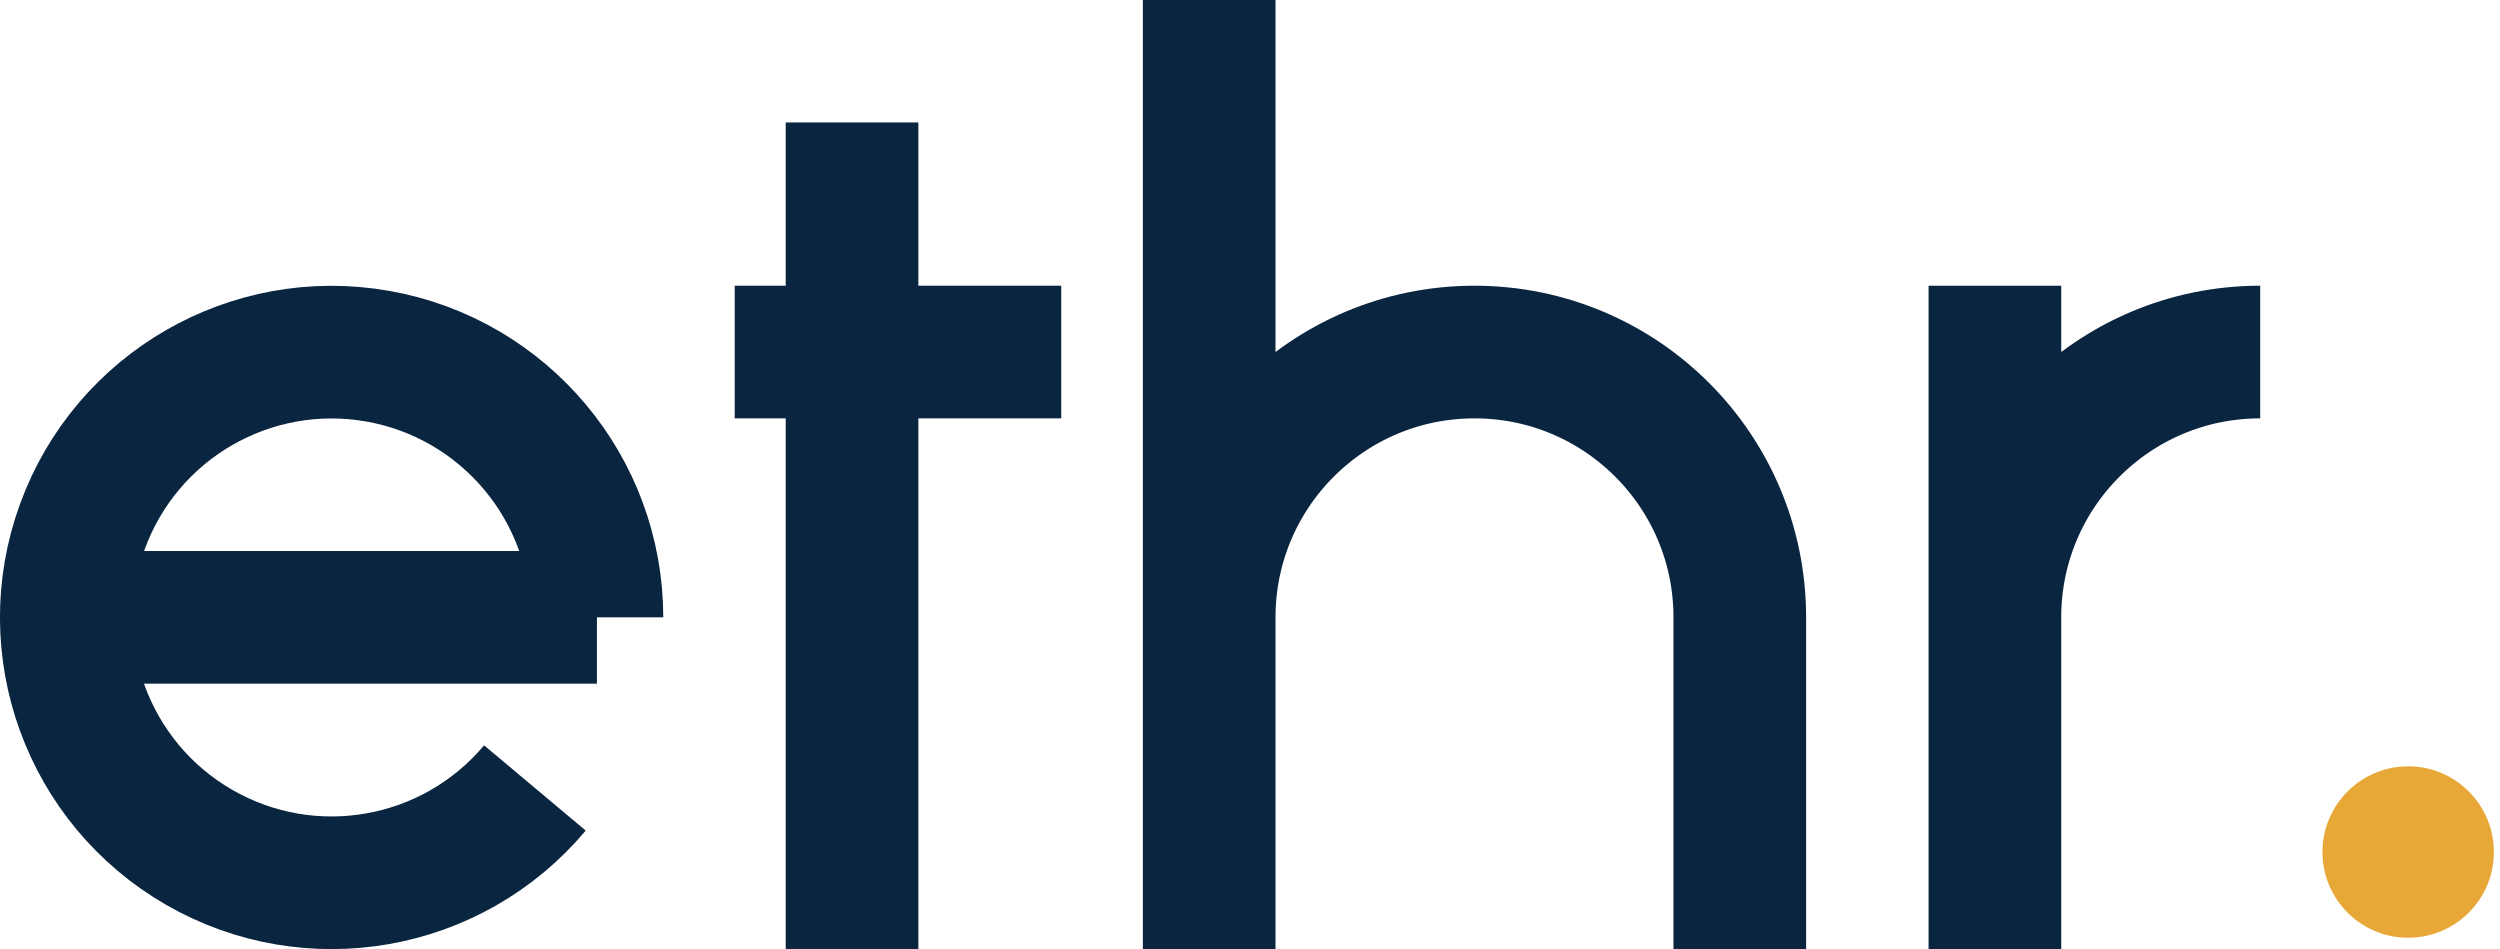
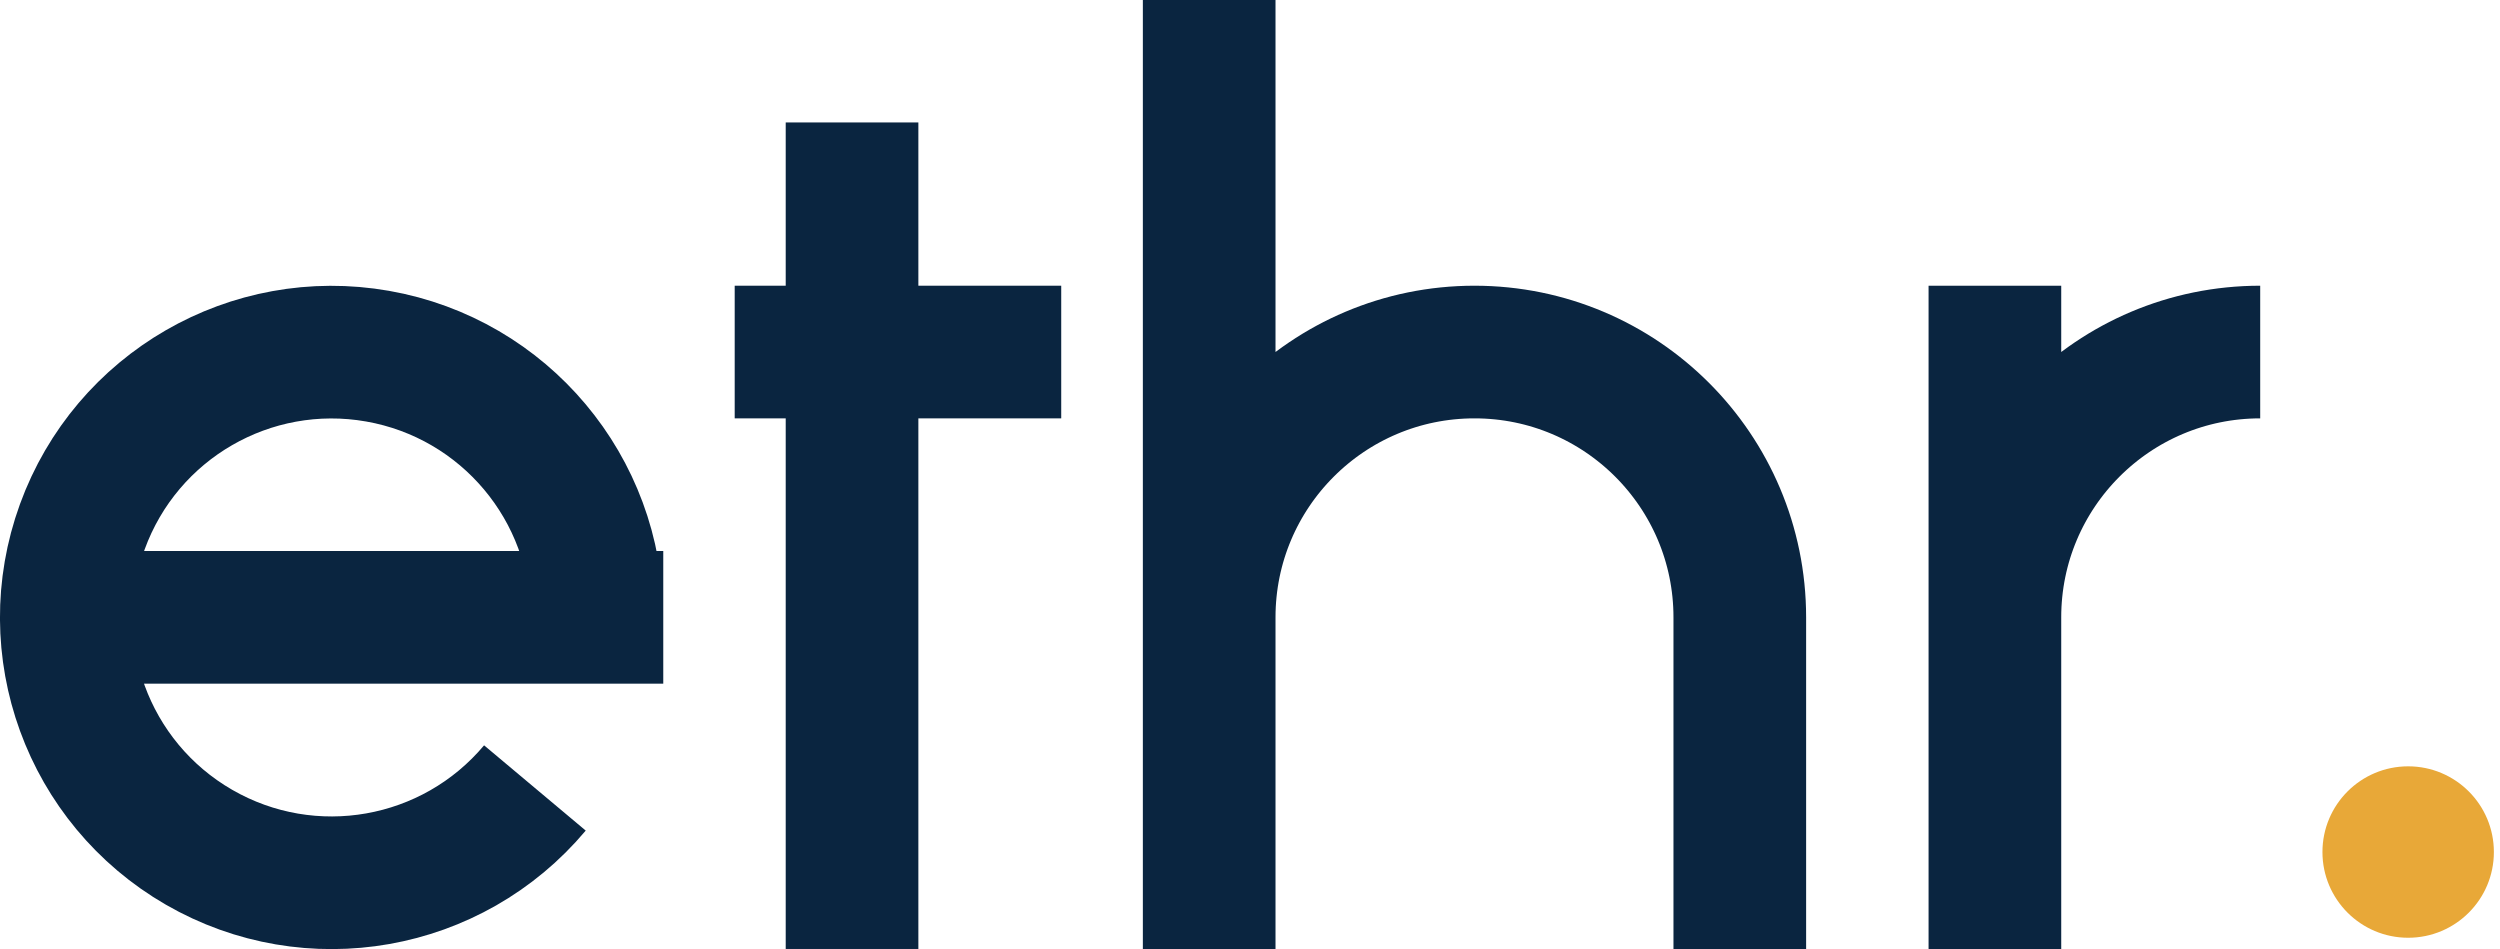
<svg xmlns="http://www.w3.org/2000/svg" viewBox="0 -14 122.5 46.5">
  <g stroke="#0A2540" stroke-width="6.5" fill="none">
-     <path d="M3.25 16.25H29.25M29.25 16.25A13 13 0 1 0 26.21 24.61" />
+     <path d="M3.25 16.25H32.5M29.25 16.25A13 13 0 1 0 26.21 24.61" />
    <path d="M41.75 -8V32.5M36 3.25H52" />
    <path d="M59.25 -14V32.5M59.25 16.25A13 13 0 0 1 85.25 16.25V32.5" />
    <path d="M97.75 0V32.5M97.75 16.25A13 13 0 0 1 110.75 3.25" />
  </g>
  <circle cx="118" cy="27.75" r="4.2" fill="#E8A838" />
</svg>
